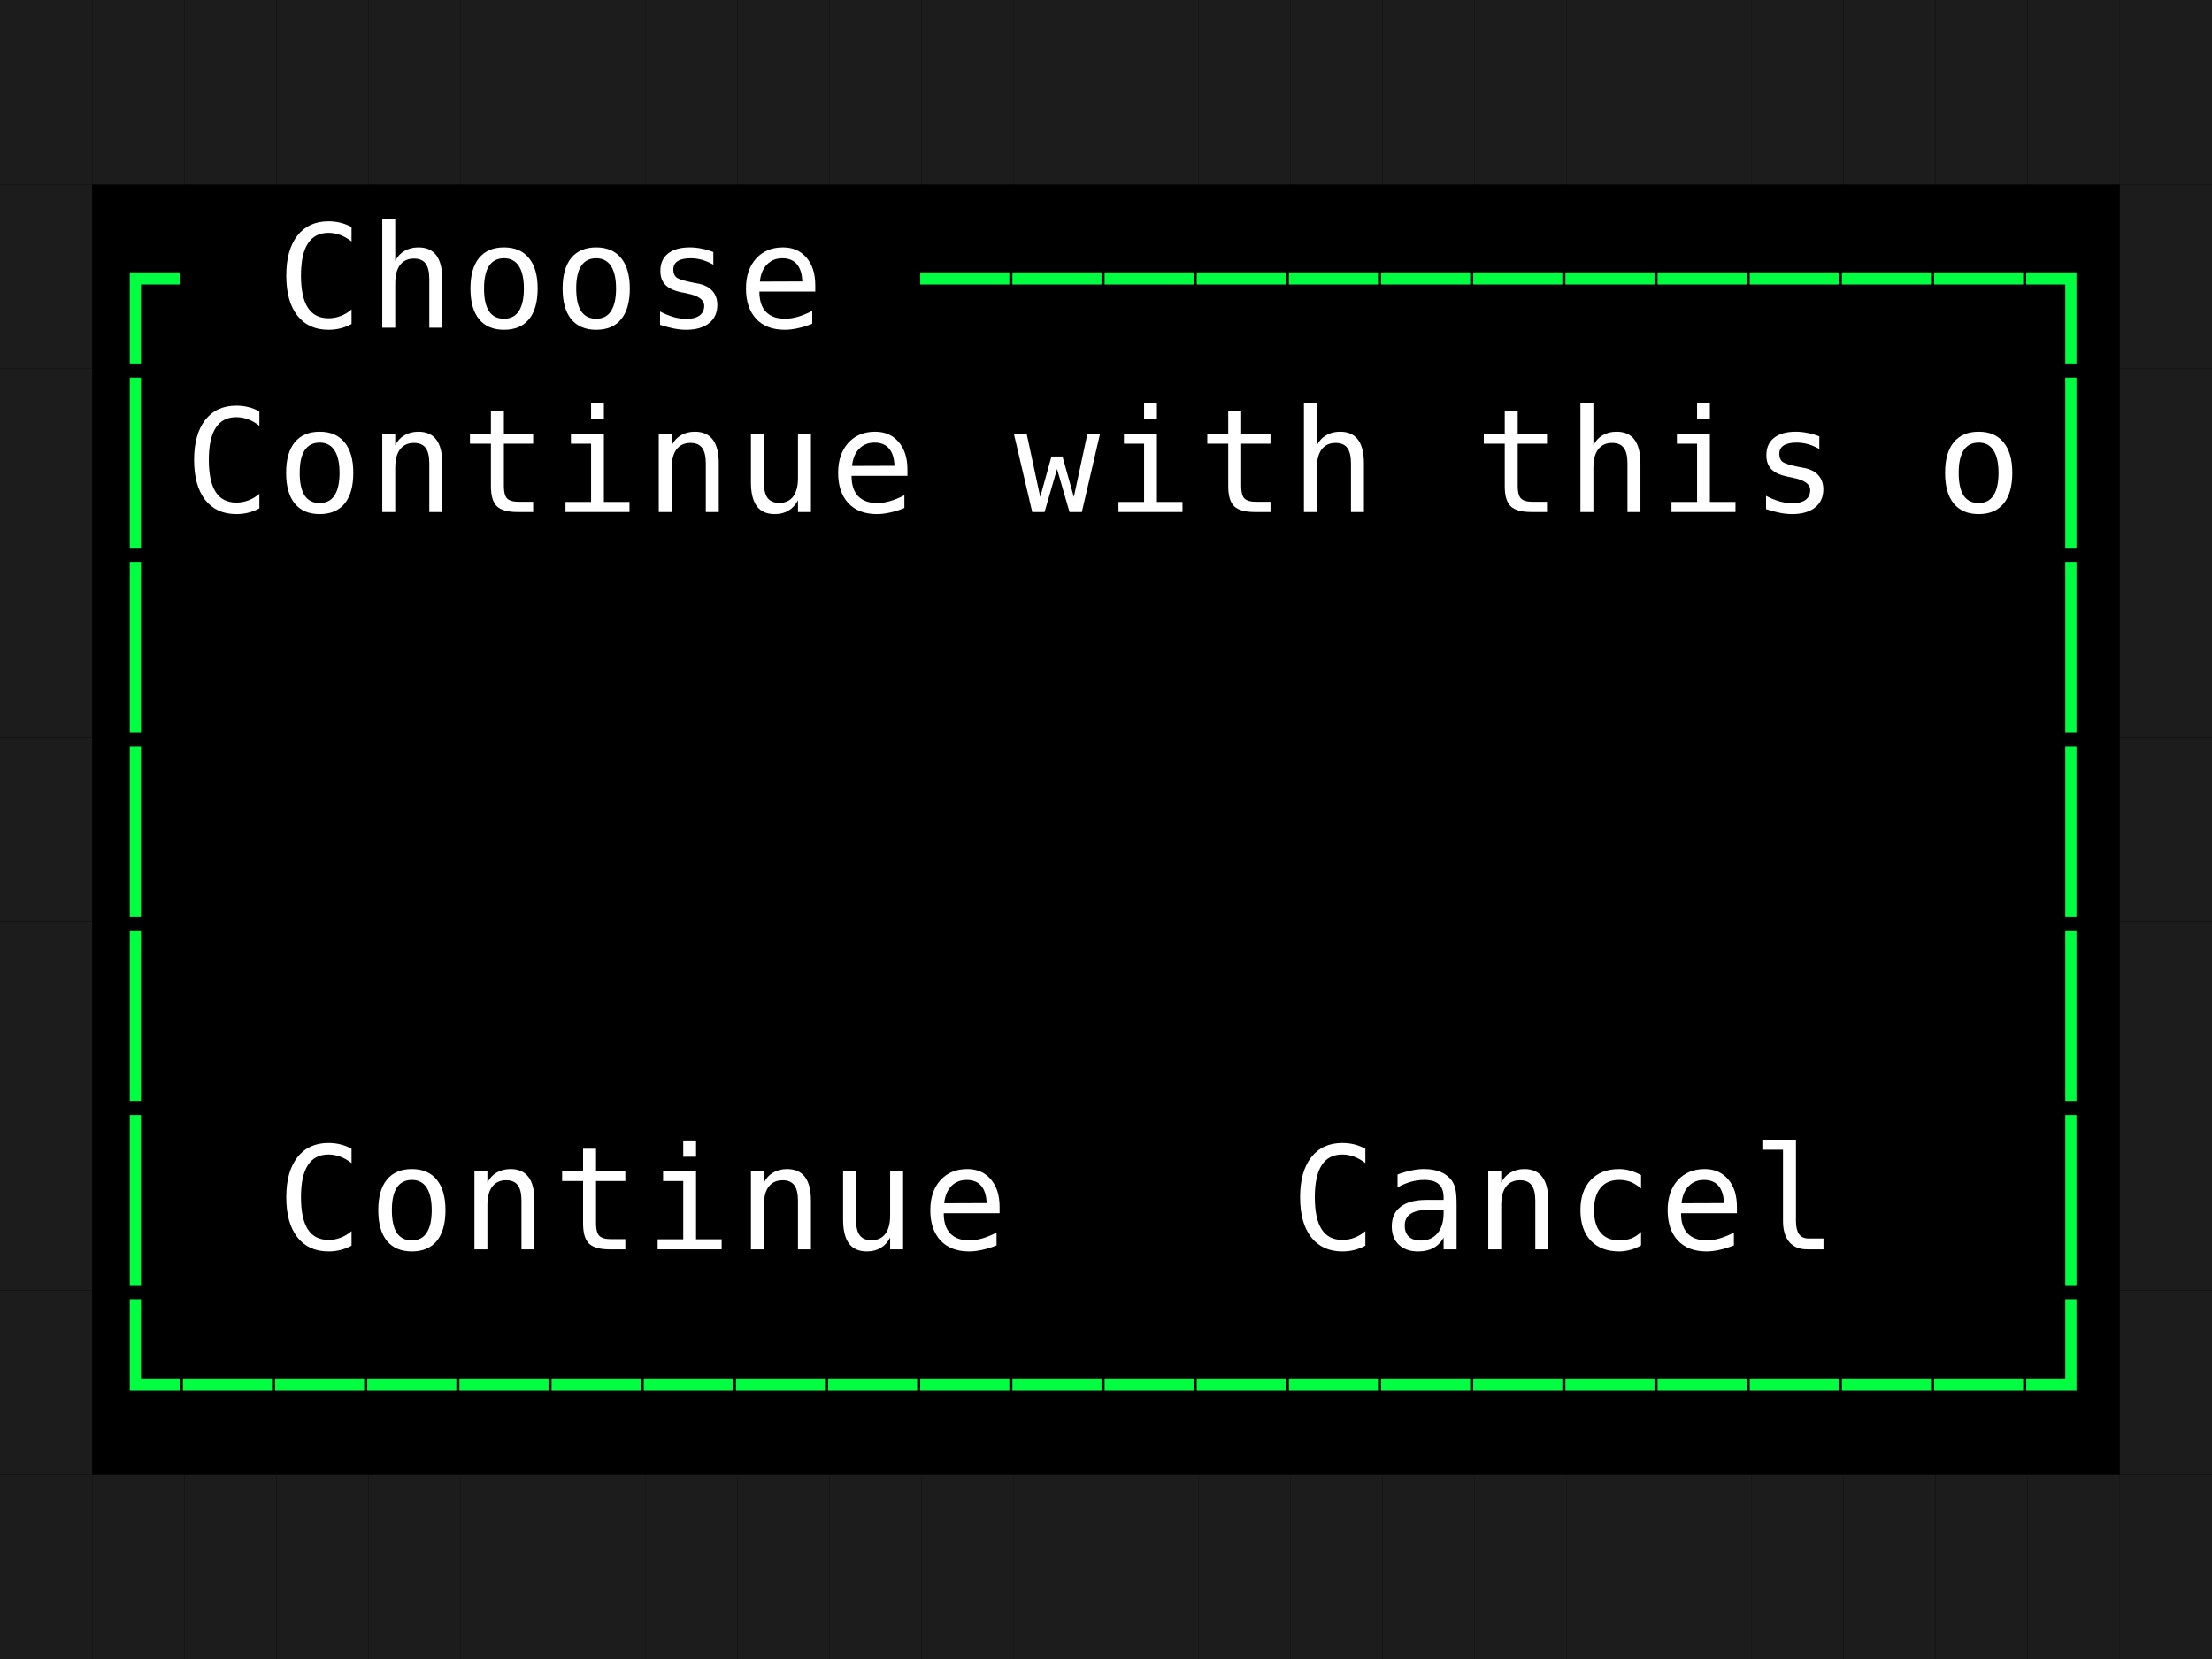
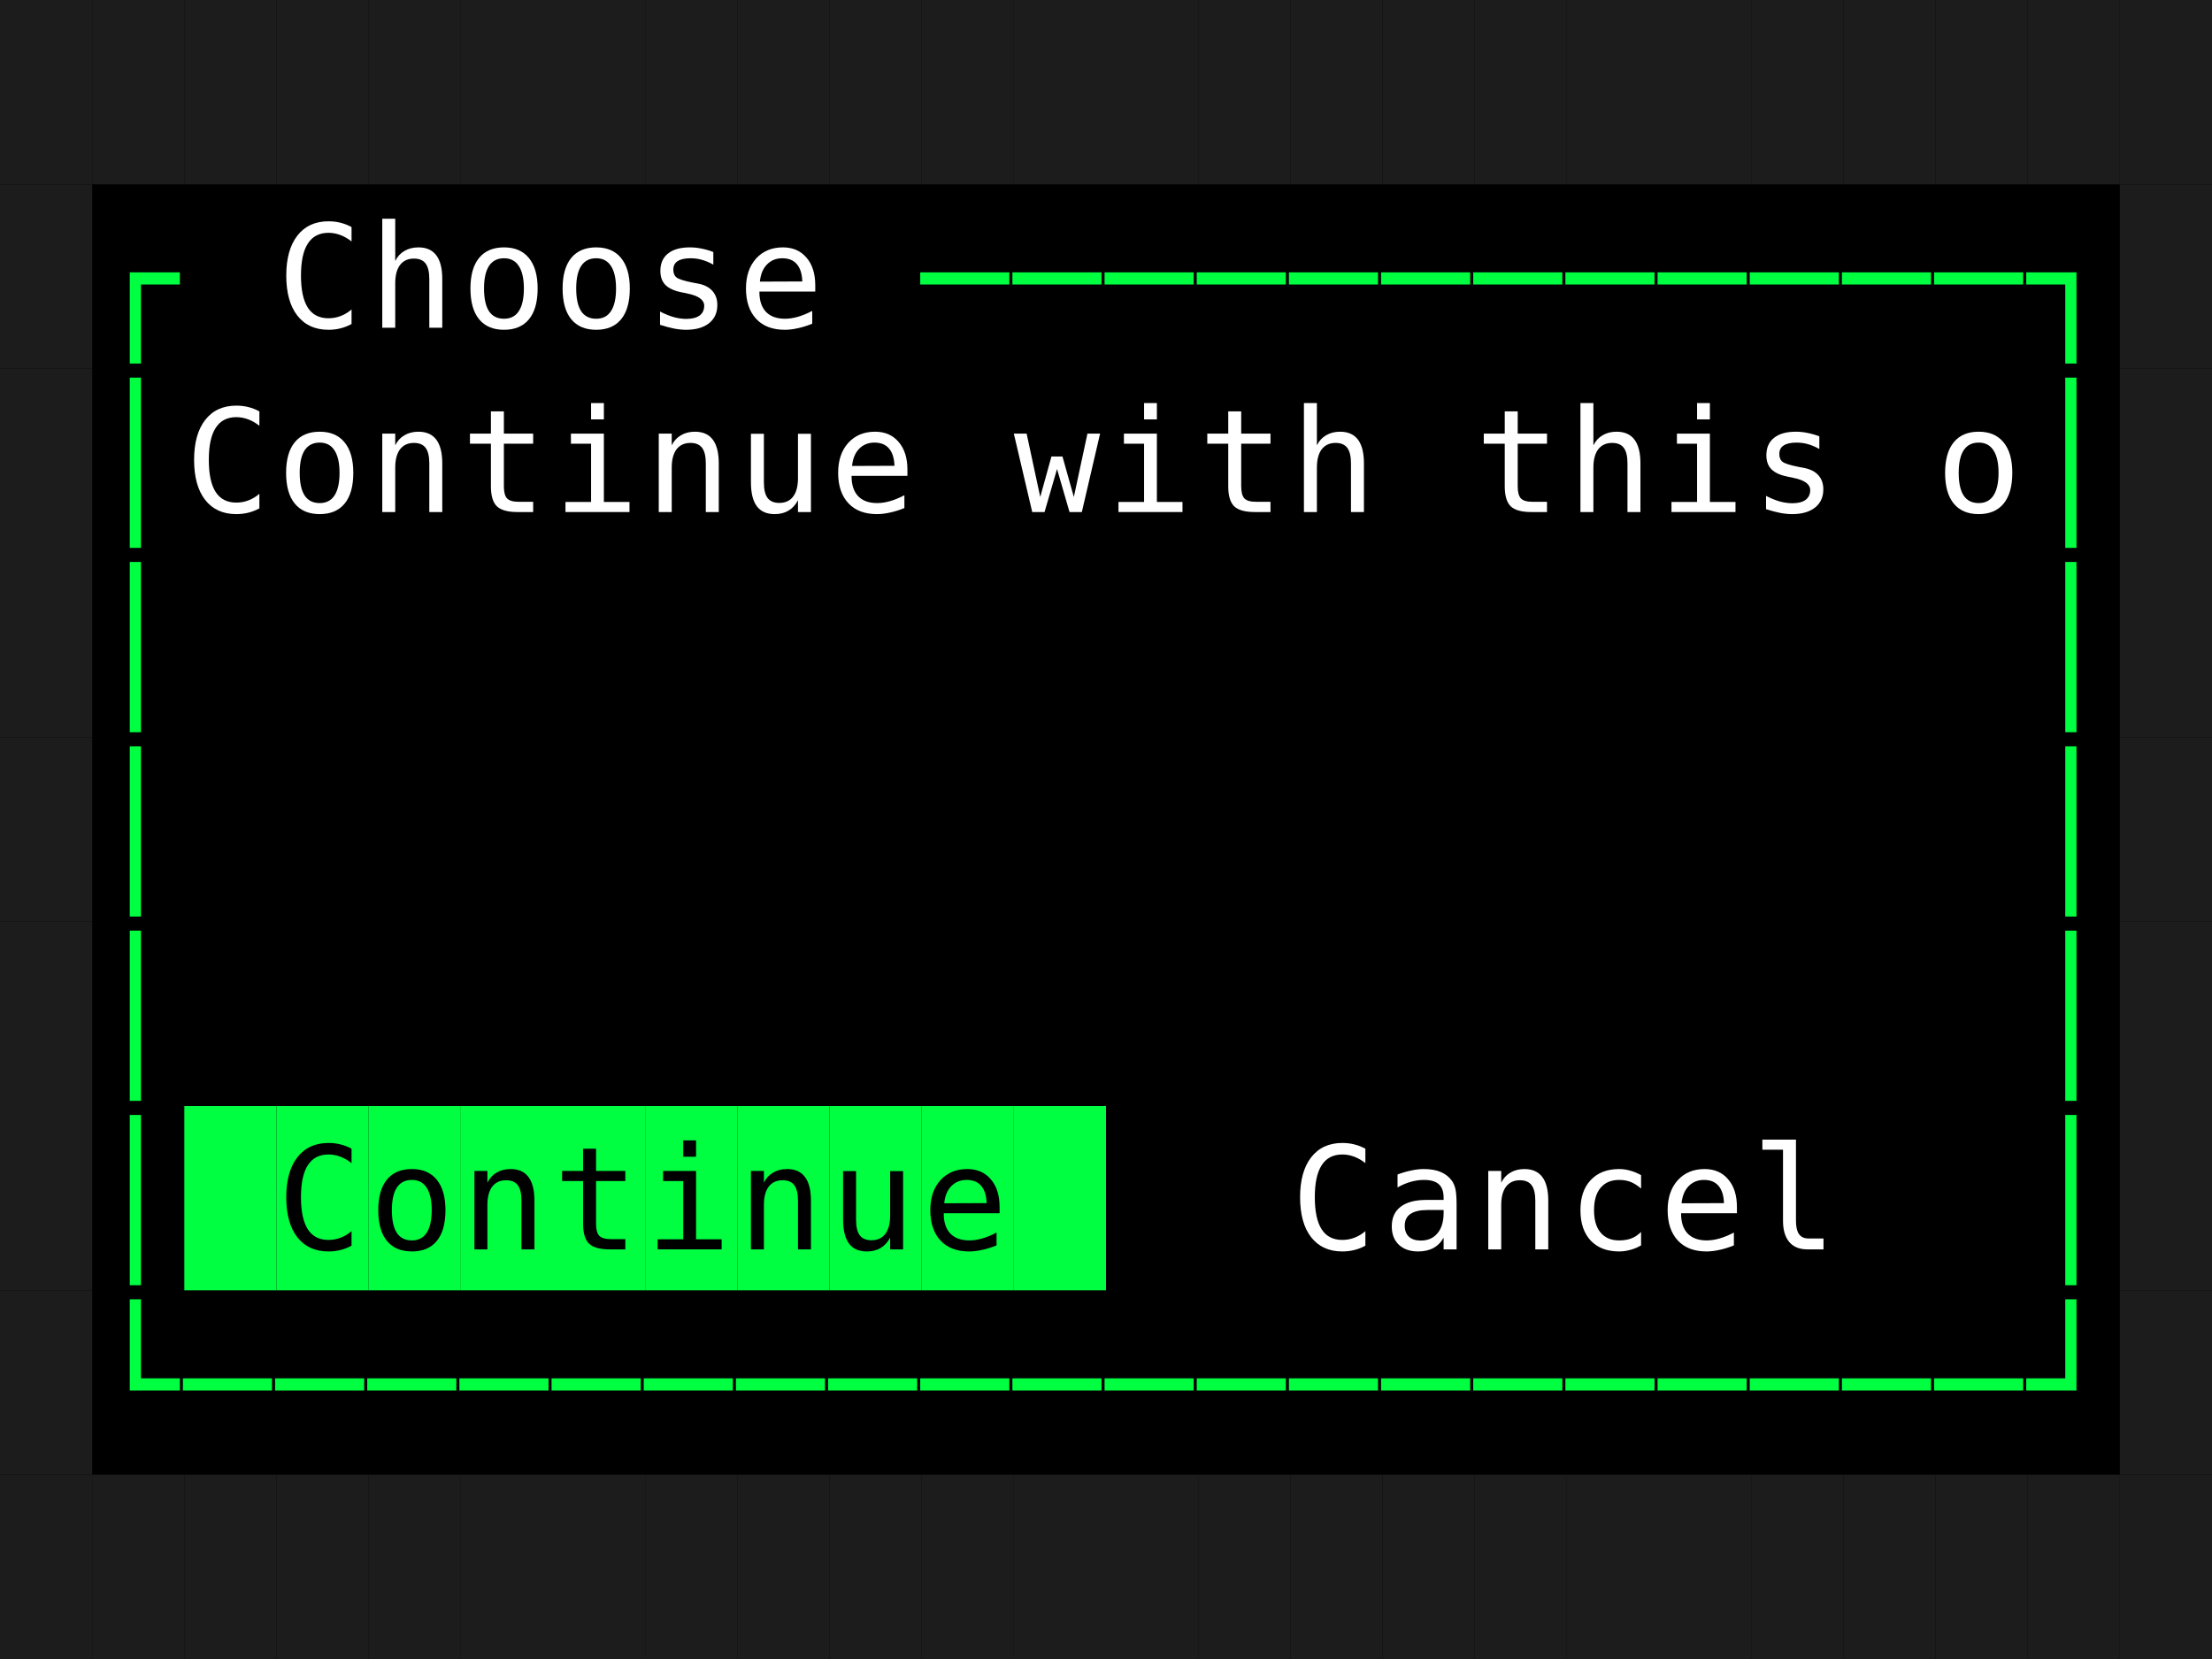
<svg xmlns="http://www.w3.org/2000/svg" width="216" height="162" viewBox="0 0 216 162" role="img" aria-label="Narrow ChoiceDialog" style="background:#000000">
  <rect width="100%" height="100%" fill="#000000" />
  <g font-family="ui-monospace, SFMono-Regular, Menlo, Consolas, monospace" font-size="14">
    <rect x="0" y="0" width="9" height="18" fill="#1c1c1c" />
    <rect x="9" y="0" width="9" height="18" fill="#1c1c1c" />
    <rect x="18" y="0" width="9" height="18" fill="#1c1c1c" />
    <rect x="27" y="0" width="9" height="18" fill="#1c1c1c" />
    <rect x="36" y="0" width="9" height="18" fill="#1c1c1c" />
    <rect x="45" y="0" width="9" height="18" fill="#1c1c1c" />
    <rect x="54" y="0" width="9" height="18" fill="#1c1c1c" />
    <rect x="63" y="0" width="9" height="18" fill="#1c1c1c" />
    <rect x="72" y="0" width="9" height="18" fill="#1c1c1c" />
    <rect x="81" y="0" width="9" height="18" fill="#1c1c1c" />
    <rect x="90" y="0" width="9" height="18" fill="#1c1c1c" />
    <rect x="99" y="0" width="9" height="18" fill="#1c1c1c" />
    <rect x="108" y="0" width="9" height="18" fill="#1c1c1c" />
    <rect x="117" y="0" width="9" height="18" fill="#1c1c1c" />
    <rect x="126" y="0" width="9" height="18" fill="#1c1c1c" />
    <rect x="135" y="0" width="9" height="18" fill="#1c1c1c" />
    <rect x="144" y="0" width="9" height="18" fill="#1c1c1c" />
    <rect x="153" y="0" width="9" height="18" fill="#1c1c1c" />
    <rect x="162" y="0" width="9" height="18" fill="#1c1c1c" />
    <rect x="171" y="0" width="9" height="18" fill="#1c1c1c" />
    <rect x="180" y="0" width="9" height="18" fill="#1c1c1c" />
    <rect x="189" y="0" width="9" height="18" fill="#1c1c1c" />
    <rect x="198" y="0" width="9" height="18" fill="#1c1c1c" />
    <rect x="207" y="0" width="9" height="18" fill="#1c1c1c" />
    <rect x="0" y="18" width="9" height="18" fill="#1c1c1c" />
    <text x="9" y="32" fill="#00ff41">┌</text>
    <text x="27" y="32" fill="#ffffff">C</text>
    <text x="36" y="32" fill="#ffffff">h</text>
    <text x="45" y="32" fill="#ffffff">o</text>
    <text x="54" y="32" fill="#ffffff">o</text>
    <text x="63" y="32" fill="#ffffff">s</text>
    <text x="72" y="32" fill="#ffffff">e</text>
    <text x="90" y="32" fill="#00ff41">─</text>
    <text x="99" y="32" fill="#00ff41">─</text>
    <text x="108" y="32" fill="#00ff41">─</text>
    <text x="117" y="32" fill="#00ff41">─</text>
    <text x="126" y="32" fill="#00ff41">─</text>
    <text x="135" y="32" fill="#00ff41">─</text>
    <text x="144" y="32" fill="#00ff41">─</text>
    <text x="153" y="32" fill="#00ff41">─</text>
    <text x="162" y="32" fill="#00ff41">─</text>
    <text x="171" y="32" fill="#00ff41">─</text>
    <text x="180" y="32" fill="#00ff41">─</text>
    <text x="189" y="32" fill="#00ff41">─</text>
    <text x="198" y="32" fill="#00ff41">┐</text>
    <rect x="207" y="18" width="9" height="18" fill="#1c1c1c" />
    <rect x="0" y="36" width="9" height="18" fill="#1c1c1c" />
    <text x="9" y="50" fill="#00ff41">│</text>
    <text x="18" y="50" fill="#ffffff">C</text>
    <text x="27" y="50" fill="#ffffff">o</text>
    <text x="36" y="50" fill="#ffffff">n</text>
    <text x="45" y="50" fill="#ffffff">t</text>
    <text x="54" y="50" fill="#ffffff">i</text>
    <text x="63" y="50" fill="#ffffff">n</text>
    <text x="72" y="50" fill="#ffffff">u</text>
    <text x="81" y="50" fill="#ffffff">e</text>
    <text x="99" y="50" fill="#ffffff">w</text>
    <text x="108" y="50" fill="#ffffff">i</text>
    <text x="117" y="50" fill="#ffffff">t</text>
    <text x="126" y="50" fill="#ffffff">h</text>
    <text x="144" y="50" fill="#ffffff">t</text>
    <text x="153" y="50" fill="#ffffff">h</text>
    <text x="162" y="50" fill="#ffffff">i</text>
    <text x="171" y="50" fill="#ffffff">s</text>
    <text x="189" y="50" fill="#ffffff">o</text>
    <text x="198" y="50" fill="#00ff41">│</text>
    <rect x="207" y="36" width="9" height="18" fill="#1c1c1c" />
    <rect x="0" y="54" width="9" height="18" fill="#1c1c1c" />
    <text x="9" y="68" fill="#00ff41">│</text>
    <text x="198" y="68" fill="#00ff41">│</text>
    <rect x="207" y="54" width="9" height="18" fill="#1c1c1c" />
    <rect x="0" y="72" width="9" height="18" fill="#1c1c1c" />
    <text x="9" y="86" fill="#00ff41">│</text>
    <text x="198" y="86" fill="#00ff41">│</text>
    <rect x="207" y="72" width="9" height="18" fill="#1c1c1c" />
    <rect x="0" y="90" width="9" height="18" fill="#1c1c1c" />
    <text x="9" y="104" fill="#00ff41">│</text>
    <text x="198" y="104" fill="#00ff41">│</text>
    <rect x="207" y="90" width="9" height="18" fill="#1c1c1c" />
    <rect x="0" y="108" width="9" height="18" fill="#1c1c1c" />
    <text x="9" y="122" fill="#00ff41">│</text>
-     <text x="27" y="122" fill="#ffffff">C</text>
-     <text x="36" y="122" fill="#ffffff">o</text>
-     <text x="45" y="122" fill="#ffffff">n</text>
-     <text x="54" y="122" fill="#ffffff">t</text>
-     <text x="63" y="122" fill="#ffffff">i</text>
-     <text x="72" y="122" fill="#ffffff">n</text>
-     <text x="81" y="122" fill="#ffffff">u</text>
-     <text x="90" y="122" fill="#ffffff">e</text>
+     <rect x="18" y="108" width="9" height="18" fill="#00ff41" />
+     <rect x="27" y="108" width="9" height="18" fill="#00ff41" />
+     <text x="27" y="122" fill="#000000">C</text>
+     <rect x="36" y="108" width="9" height="18" fill="#00ff41" />
+     <text x="36" y="122" fill="#000000">o</text>
+     <rect x="45" y="108" width="9" height="18" fill="#00ff41" />
+     <text x="45" y="122" fill="#000000">n</text>
+     <rect x="54" y="108" width="9" height="18" fill="#00ff41" />
+     <text x="54" y="122" fill="#000000">t</text>
+     <rect x="63" y="108" width="9" height="18" fill="#00ff41" />
+     <text x="63" y="122" fill="#000000">i</text>
+     <rect x="72" y="108" width="9" height="18" fill="#00ff41" />
+     <text x="72" y="122" fill="#000000">n</text>
+     <rect x="81" y="108" width="9" height="18" fill="#00ff41" />
+     <text x="81" y="122" fill="#000000">u</text>
+     <rect x="90" y="108" width="9" height="18" fill="#00ff41" />
+     <text x="90" y="122" fill="#000000">e</text>
+     <rect x="99" y="108" width="9" height="18" fill="#00ff41" />
    <text x="126" y="122" fill="#ffffff">C</text>
    <text x="135" y="122" fill="#ffffff">a</text>
    <text x="144" y="122" fill="#ffffff">n</text>
    <text x="153" y="122" fill="#ffffff">c</text>
    <text x="162" y="122" fill="#ffffff">e</text>
    <text x="171" y="122" fill="#ffffff">l</text>
    <text x="198" y="122" fill="#00ff41">│</text>
    <rect x="207" y="108" width="9" height="18" fill="#1c1c1c" />
    <rect x="0" y="126" width="9" height="18" fill="#1c1c1c" />
    <text x="9" y="140" fill="#00ff41">└</text>
    <text x="18" y="140" fill="#00ff41">─</text>
    <text x="27" y="140" fill="#00ff41">─</text>
    <text x="36" y="140" fill="#00ff41">─</text>
    <text x="45" y="140" fill="#00ff41">─</text>
    <text x="54" y="140" fill="#00ff41">─</text>
    <text x="63" y="140" fill="#00ff41">─</text>
    <text x="72" y="140" fill="#00ff41">─</text>
    <text x="81" y="140" fill="#00ff41">─</text>
    <text x="90" y="140" fill="#00ff41">─</text>
    <text x="99" y="140" fill="#00ff41">─</text>
    <text x="108" y="140" fill="#00ff41">─</text>
    <text x="117" y="140" fill="#00ff41">─</text>
    <text x="126" y="140" fill="#00ff41">─</text>
    <text x="135" y="140" fill="#00ff41">─</text>
    <text x="144" y="140" fill="#00ff41">─</text>
    <text x="153" y="140" fill="#00ff41">─</text>
    <text x="162" y="140" fill="#00ff41">─</text>
    <text x="171" y="140" fill="#00ff41">─</text>
    <text x="180" y="140" fill="#00ff41">─</text>
    <text x="189" y="140" fill="#00ff41">─</text>
    <text x="198" y="140" fill="#00ff41">┘</text>
    <rect x="207" y="126" width="9" height="18" fill="#1c1c1c" />
    <rect x="0" y="144" width="9" height="18" fill="#1c1c1c" />
    <rect x="9" y="144" width="9" height="18" fill="#1c1c1c" />
    <rect x="18" y="144" width="9" height="18" fill="#1c1c1c" />
    <rect x="27" y="144" width="9" height="18" fill="#1c1c1c" />
    <rect x="36" y="144" width="9" height="18" fill="#1c1c1c" />
    <rect x="45" y="144" width="9" height="18" fill="#1c1c1c" />
    <rect x="54" y="144" width="9" height="18" fill="#1c1c1c" />
    <rect x="63" y="144" width="9" height="18" fill="#1c1c1c" />
    <rect x="72" y="144" width="9" height="18" fill="#1c1c1c" />
    <rect x="81" y="144" width="9" height="18" fill="#1c1c1c" />
    <rect x="90" y="144" width="9" height="18" fill="#1c1c1c" />
    <rect x="99" y="144" width="9" height="18" fill="#1c1c1c" />
    <rect x="108" y="144" width="9" height="18" fill="#1c1c1c" />
    <rect x="117" y="144" width="9" height="18" fill="#1c1c1c" />
    <rect x="126" y="144" width="9" height="18" fill="#1c1c1c" />
    <rect x="135" y="144" width="9" height="18" fill="#1c1c1c" />
    <rect x="144" y="144" width="9" height="18" fill="#1c1c1c" />
    <rect x="153" y="144" width="9" height="18" fill="#1c1c1c" />
    <rect x="162" y="144" width="9" height="18" fill="#1c1c1c" />
    <rect x="171" y="144" width="9" height="18" fill="#1c1c1c" />
    <rect x="180" y="144" width="9" height="18" fill="#1c1c1c" />
    <rect x="189" y="144" width="9" height="18" fill="#1c1c1c" />
    <rect x="198" y="144" width="9" height="18" fill="#1c1c1c" />
    <rect x="207" y="144" width="9" height="18" fill="#1c1c1c" />
  </g>
</svg>
